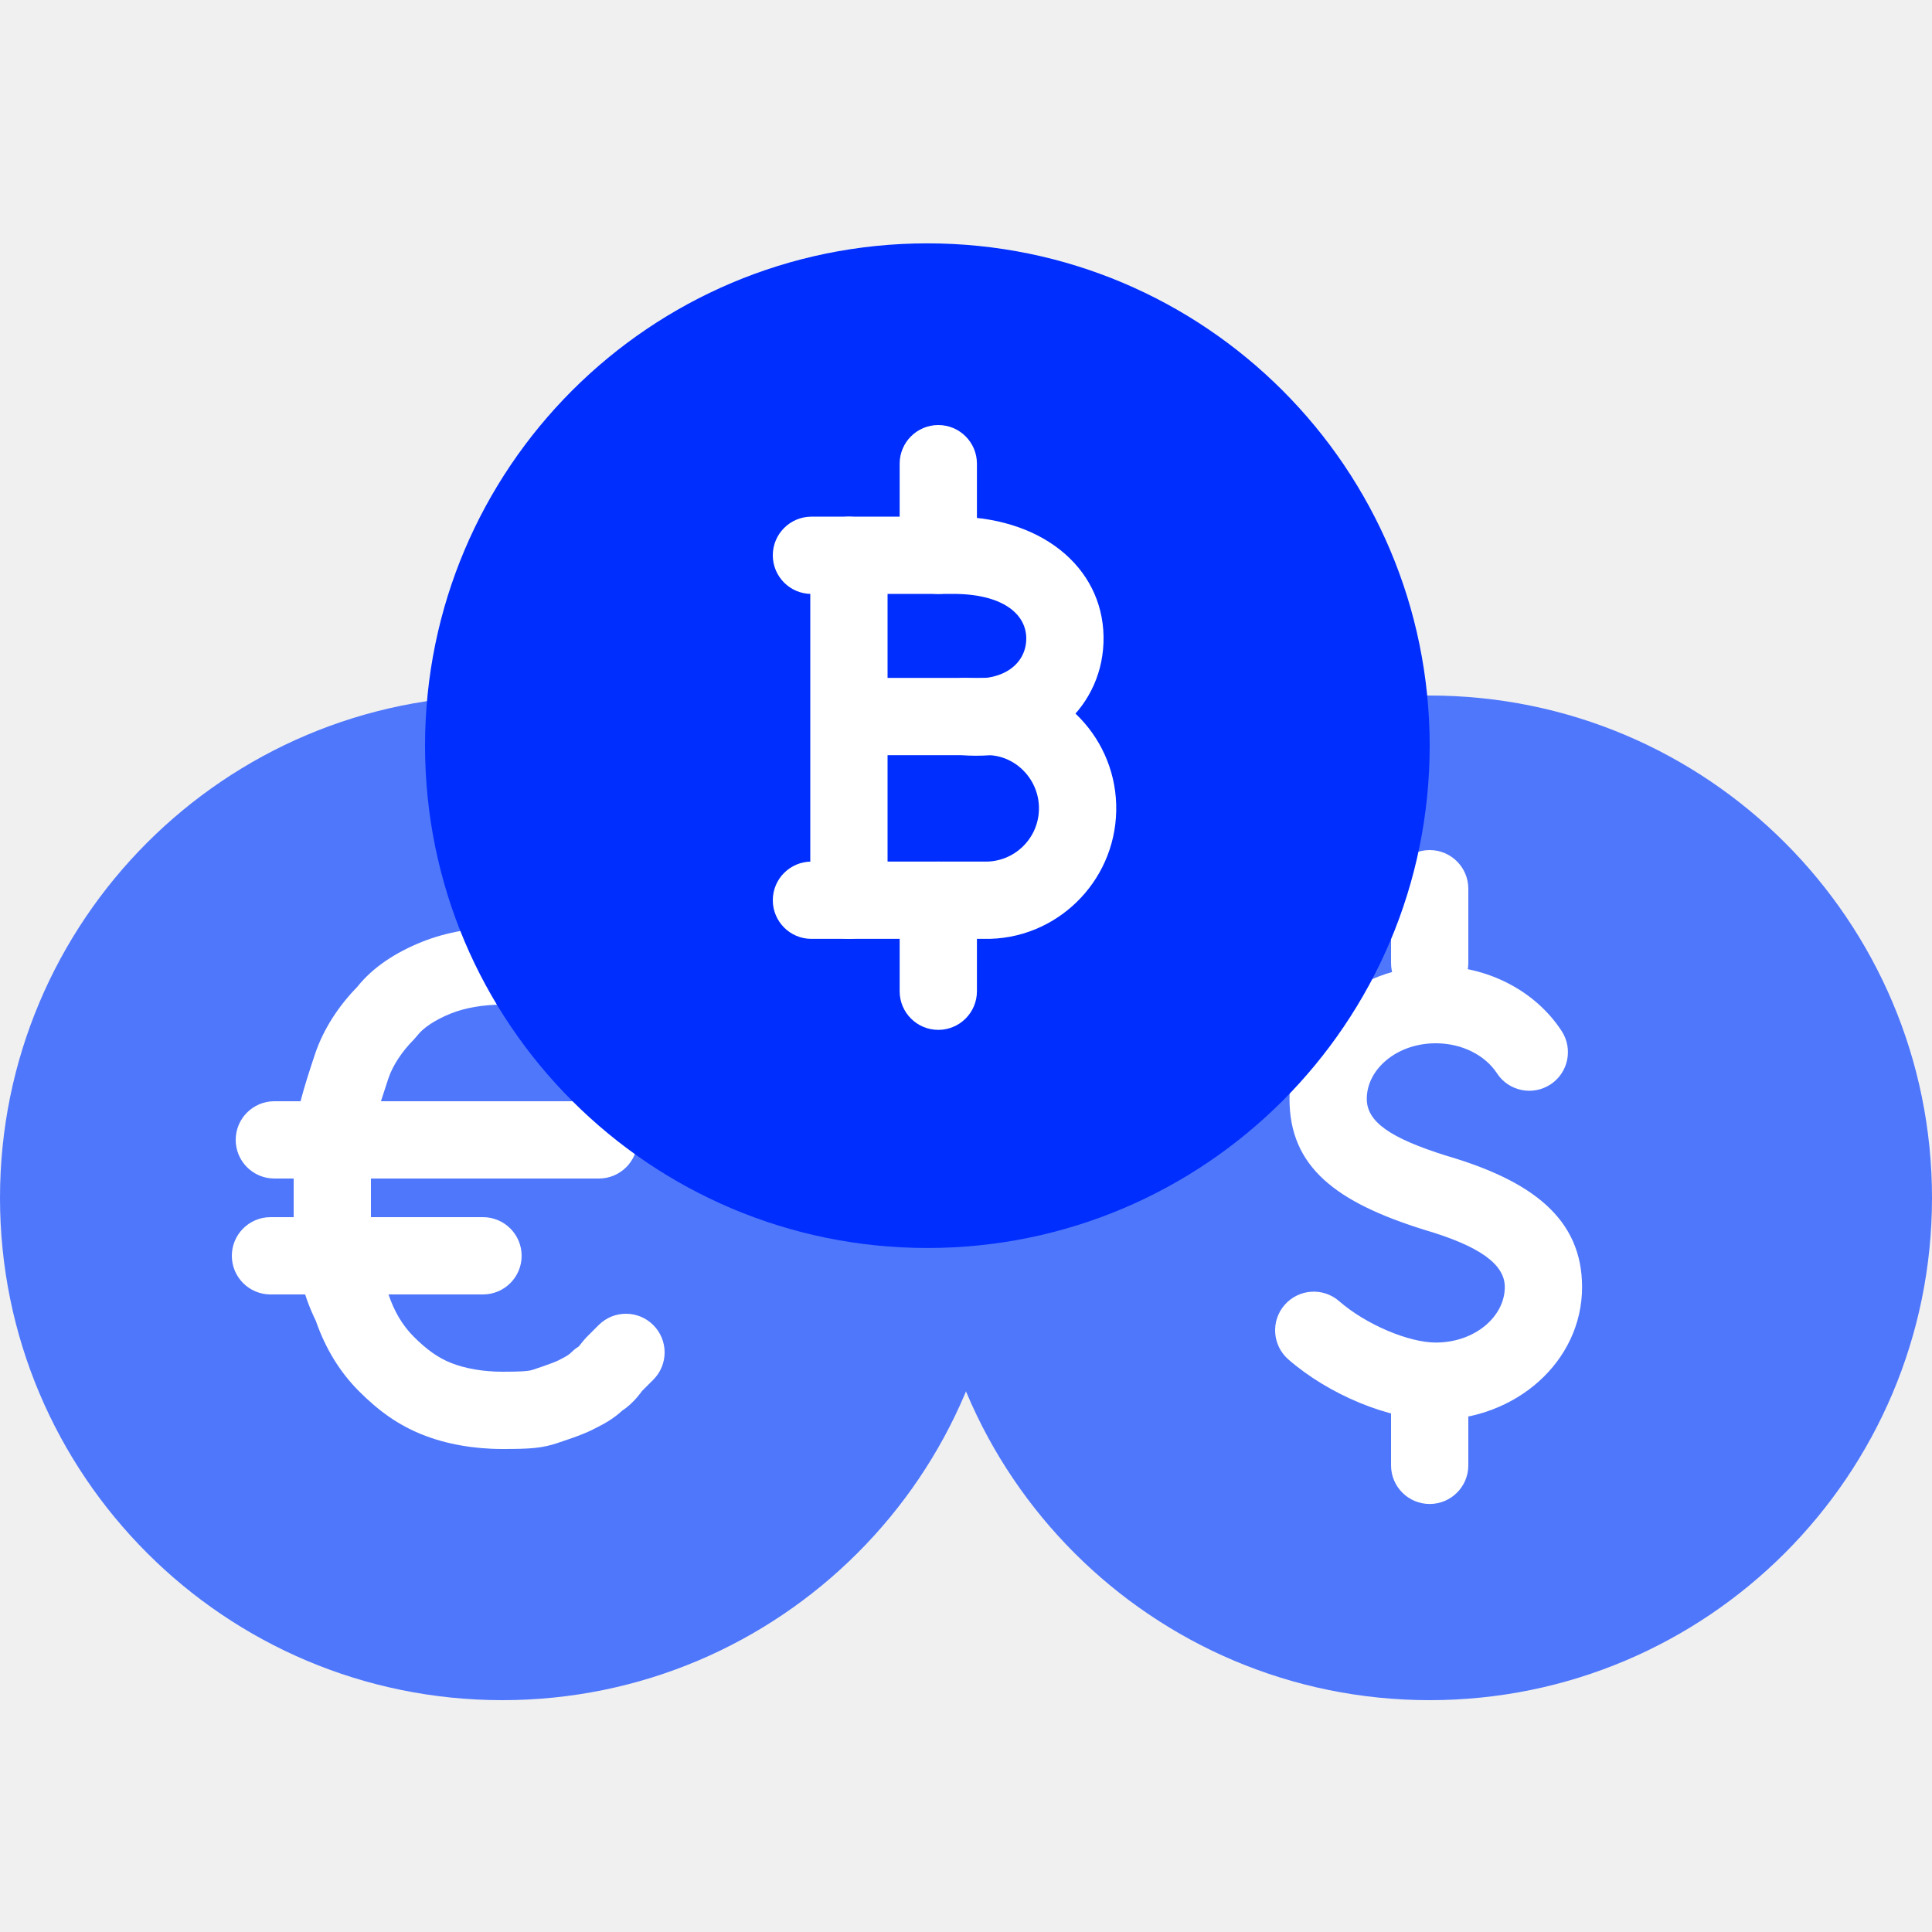
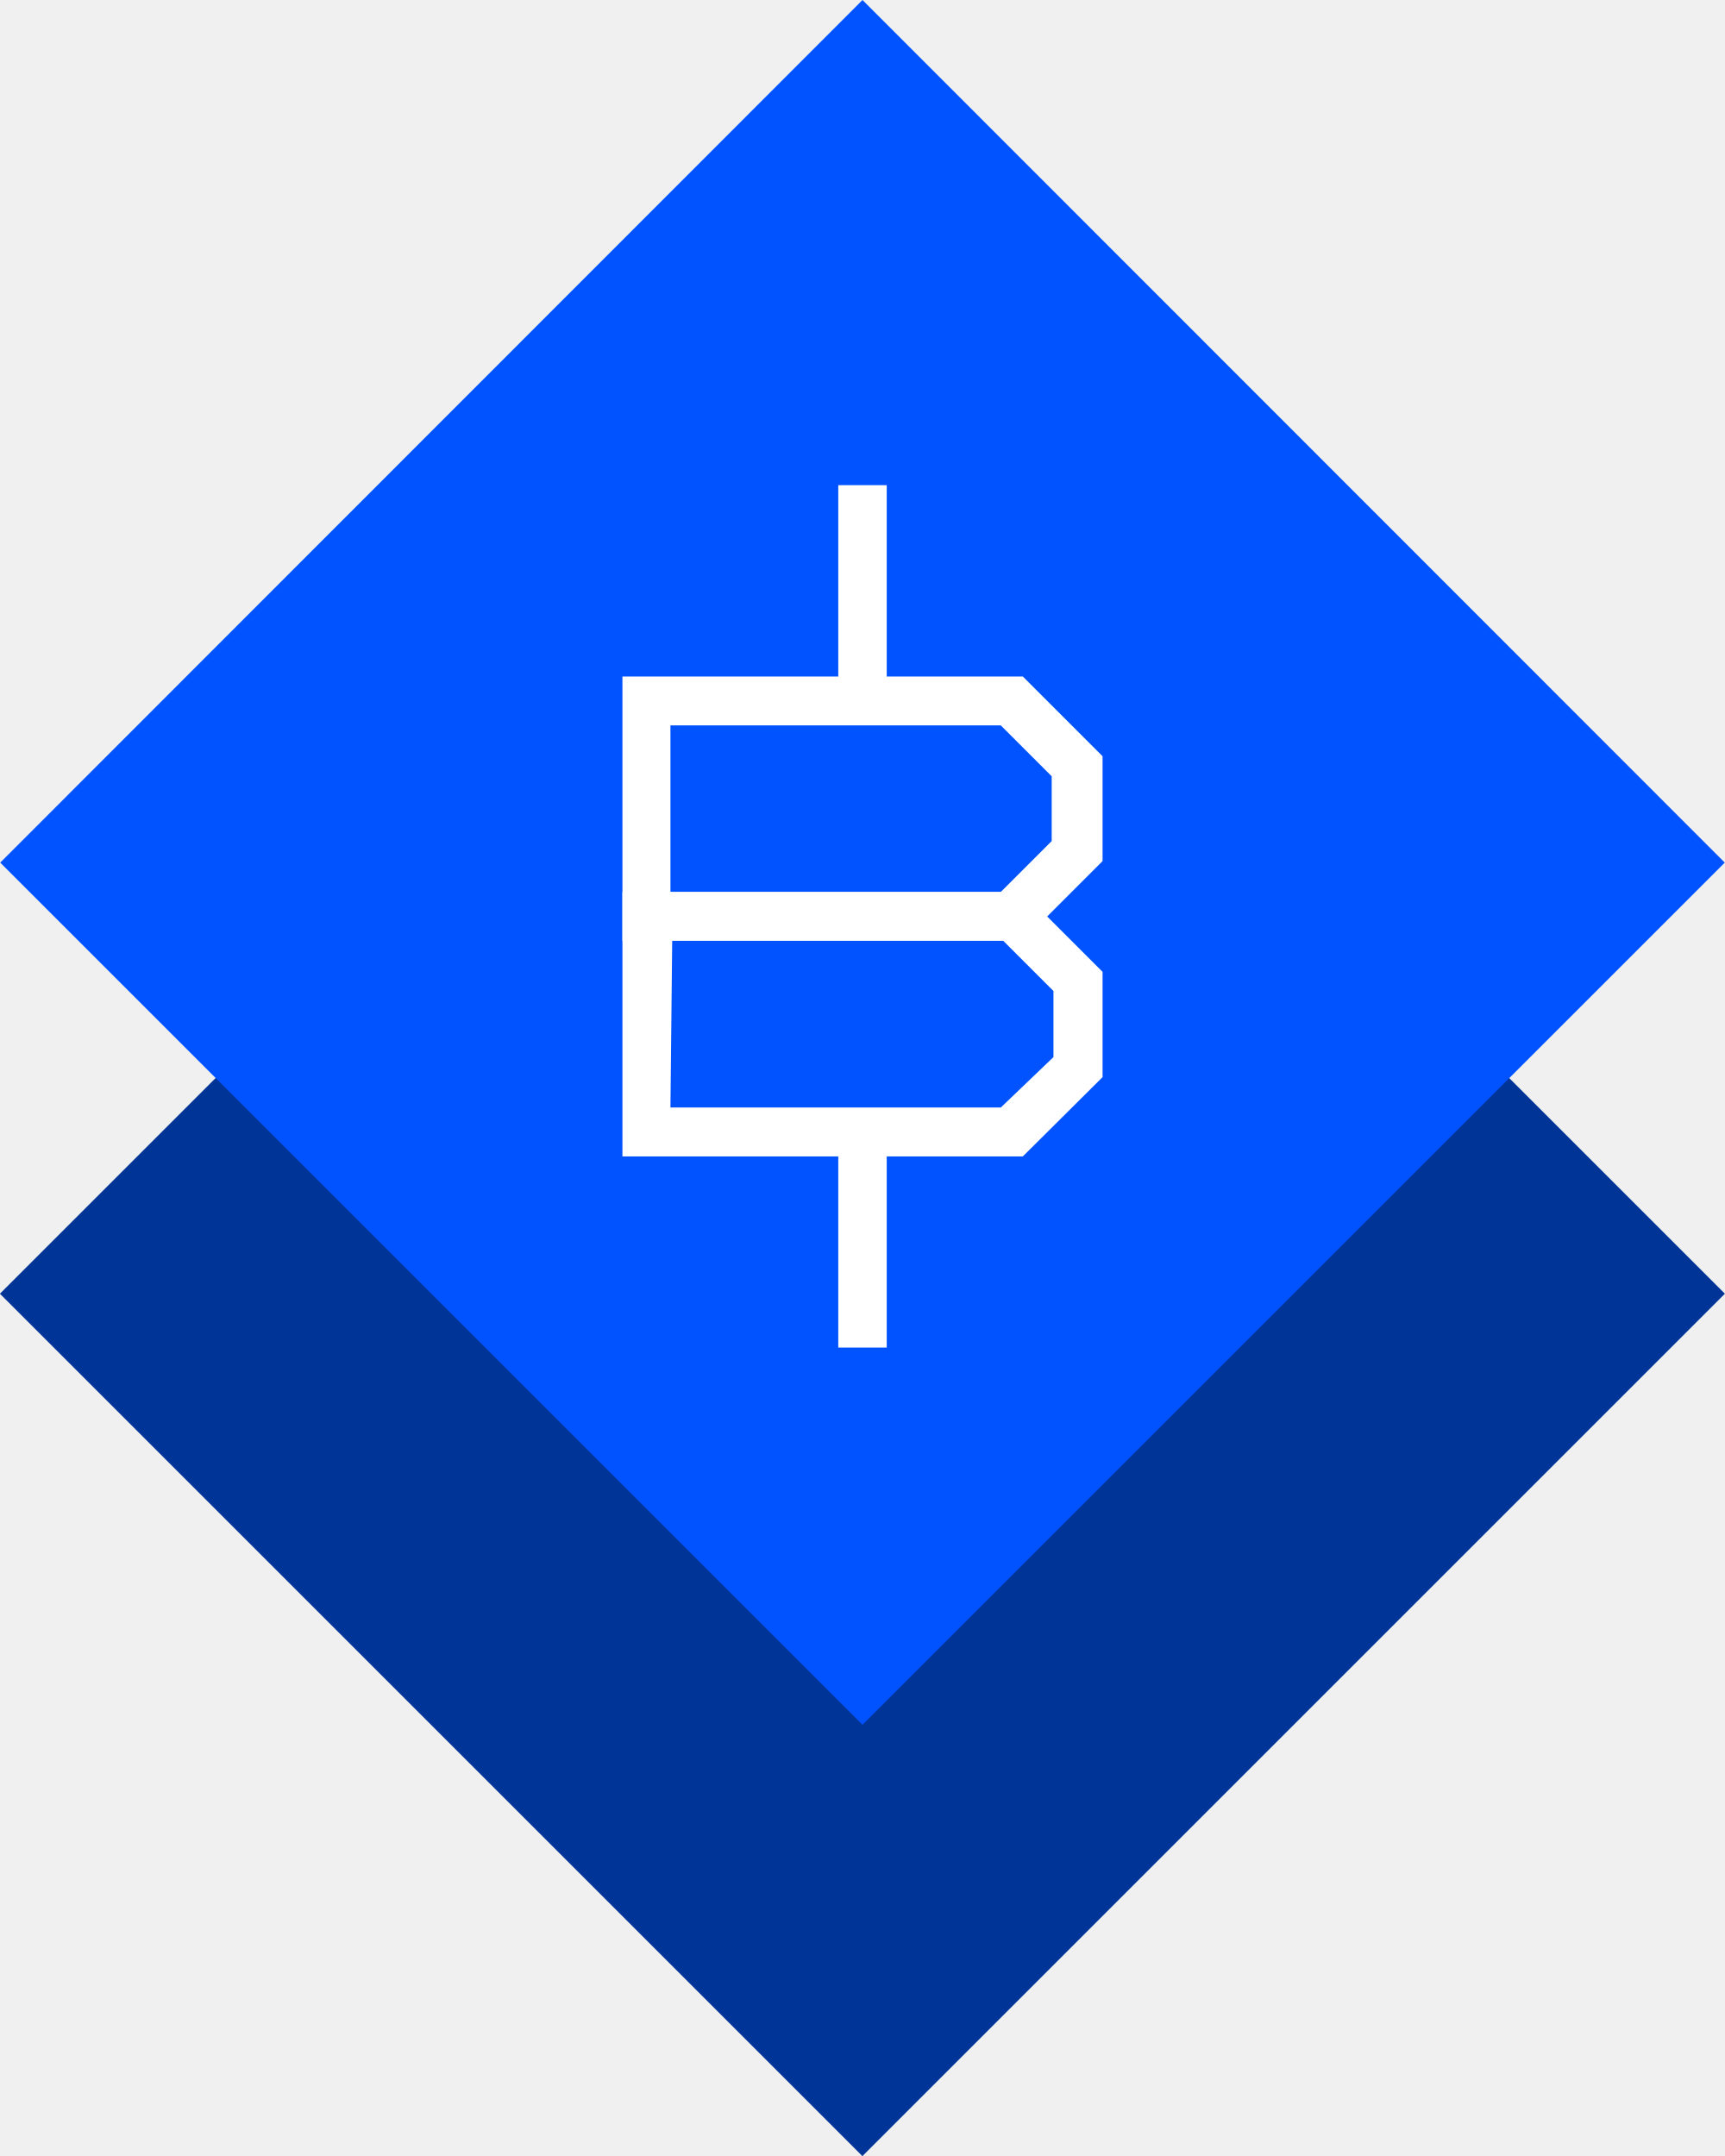
- <svg xmlns="http://www.w3.org/2000/svg" width="100%" viewBox="0 0 50 50">
-   <g fill="none" fill-rule="evenodd">
-     <path fill="#4F77FC" d="M26,31 C26,23.82 20.18,18 13,18 C5.82,18 0,23.82 0,31 C0,38.18 5.82,44 13,44 C20.18,44 26,38.18 26,31" />
-     <path fill="#4F77FC" d="M50,31 C50,23.82 44.18,18 37,18 C29.82,18 24,23.82 24,31 C24,38.18 29.82,44 37,44 C44.18,44 50,38.18 50,31" />
-     <path fill="#FFF" fill-rule="nonzero" d="M7 33.5L12.5 33.5C13.052 33.5 13.5 33.052 13.5 32.5 13.5 31.948 13.052 31.5 12.5 31.5L7 31.5C6.448 31.5 6 31.948 6 32.5 6 33.052 6.448 33.5 7 33.5zM7.1 30.5L15.5 30.5C16.052 30.5 16.5 30.052 16.5 29.5 16.5 28.948 16.052 28.5 15.5 28.5L7.1 28.5C6.548 28.5 6.1 28.948 6.1 29.5 6.1 30.052 6.548 30.5 7.1 30.5zM15.847 24.706L15.247 24.406C14.925 24.245 14.549 24.132 14.17 24.106 13.849 24.015 13.575 24 13 24 12.266 24 11.543 24.126 10.929 24.372 10.237 24.648 9.647 25.035 9.246 25.54 8.773 26.025 8.372 26.623 8.151 27.284 7.833 28.239 7.704 28.698 7.61 29.359 7.532 29.905 7.912 30.412 8.459 30.49 9.005 30.568 9.512 30.188 9.59 29.641 9.662 29.135 9.767 28.761 10.049 27.916 10.166 27.564 10.417 27.197 10.707 26.907L10.8 26.8C10.949 26.602 11.265 26.391 11.671 26.228 12.037 26.082 12.509 26 13 26 13.44 26 13.567 26.01 13.684 26.049 13.786 26.083 13.893 26.1 14 26.1 14.098 26.1 14.243 26.139 14.353 26.194L14.953 26.494C15.005 26.52 15.012 26.526 15.093 26.607 15.223 26.737 15.325 26.804 15.474 26.88 15.867 27.196 16.443 27.172 16.807 26.807 17.198 26.417 17.198 25.783 16.807 25.393 16.682 25.267 16.582 25.201 16.441 25.128 16.254 24.947 16.1 24.832 15.847 24.706zM7.6 29.7L7.6 31.8C7.6 32.352 8.048 32.8 8.6 32.8 9.152 32.8 9.6 32.352 9.6 31.8L9.6 29.7C9.6 29.148 9.152 28.7 8.6 28.7 8.048 28.7 7.6 29.148 7.6 29.7zM9.293 36.007C9.812 36.527 10.32 36.885 10.929 37.128 11.543 37.374 12.266 37.5 13 37.5 13.72 37.5 14.023 37.48 14.416 37.349 14.568 37.298 14.638 37.274 14.723 37.245 14.986 37.154 15.179 37.079 15.347 36.994 15.687 36.825 15.888 36.705 16.107 36.503 16.261 36.403 16.387 36.282 16.506 36.14 16.551 36.086 16.628 35.986 16.607 36.007L16.907 35.707C17.298 35.317 17.298 34.683 16.907 34.293 16.517 33.902 15.883 33.902 15.493 34.293L15.193 34.593C15.128 34.658 15.016 34.798 14.978 34.847 14.911 34.888 14.849 34.937 14.793 34.993 14.723 35.063 14.663 35.1 14.453 35.206 14.381 35.241 14.256 35.29 14.069 35.355 13.994 35.381 13.932 35.402 13.784 35.451 13.677 35.487 13.48 35.5 13 35.5 12.509 35.5 12.037 35.418 11.671 35.272 11.337 35.138 11.048 34.933 10.707 34.593 10.42 34.306 10.201 33.941 10.049 33.484L9.994 33.353C9.779 32.922 9.692 32.573 9.592 31.776 9.524 31.228 9.024 30.839 8.476 30.908 7.928 30.976 7.539 31.476 7.608 32.024 7.729 32.995 7.862 33.542 8.174 34.184 8.422 34.898 8.795 35.51 9.293 36.007zM33.343 35.182C34.386 36.091 35.947 36.745 37.158 36.745 39.222 36.745 40.944 35.239 40.944 33.309 40.944 31.537 39.645 30.559 37.439 29.912 35.941 29.444 35.372 29.017 35.372 28.437 35.372 27.675 36.144 27 37.158 27 37.838 27 38.437 27.311 38.741 27.776 39.042 28.238 39.662 28.368 40.125 28.066 40.587 27.765 40.717 27.145 40.415 26.682 39.735 25.64 38.5 25 37.158 25 35.094 25 33.372 26.507 33.372 28.437 33.372 30.206 34.581 31.115 36.86 31.827 38.314 32.253 38.944 32.727 38.944 33.309 38.944 34.07 38.172 34.745 37.158 34.745 36.46 34.745 35.354 34.282 34.657 33.674 34.241 33.311 33.609 33.355 33.246 33.771 32.883 34.187 32.927 34.819 33.343 35.182z" />
-     <path fill="#FFF" fill-rule="nonzero" d="M36 23L36 24.922C36 25.474 36.448 25.922 37 25.922 37.552 25.922 38 25.474 38 24.922L38 23C38 22.448 37.552 22 37 22 36.448 22 36 22.448 36 23zM36 36L36 37.923C36 38.475 36.448 38.923 37 38.923 37.552 38.923 38 38.475 38 37.923L38 36C38 35.448 37.552 35 37 35 36.448 35 36 35.448 36 36z" />
-     <path fill="#002EFF" d="M24,6.298 C16.82,6.298 11,12.118 11,19.298 C11,26.478 16.82,32.298 24,32.298 C31.18,32.298 37,26.478 37,19.298 C37,12.118 31.18,6.298 24,6.298 Z" />
-     <g fill="#FFF" fill-rule="nonzero" transform="translate(20 11)">
-       <path d="M.97 3.371L.97 12.298C.97 12.85 1.417 13.298 1.97 13.298 2.522 13.298 2.97 12.85 2.97 12.298L2.97 3.371C2.97 2.819 2.522 2.371 1.97 2.371 1.417 2.371.97 2.819.97 3.371zM3.283 1L3.283 3.371C3.283 3.923 3.731 4.371 4.283 4.371 4.835 4.371 5.283 3.923 5.283 3.371L5.283 1C5.283.448 4.835-0 4.283-0 3.731-0 3.283.448 3.283 1zM3.283 12.298L3.283 14.653C3.283 15.205 3.731 15.653 4.283 15.653 4.835 15.653 5.283 15.205 5.283 14.653L5.283 12.298C5.283 11.745 4.835 11.298 4.283 11.298 3.731 11.298 3.283 11.745 3.283 12.298z" />
-       <path d="M1,4.371 L4.762,4.371 C6.006,4.398 6.583,4.926 6.559,5.563 C6.537,6.17 5.985,6.633 5.06,6.548 C4.51,6.498 4.023,6.902 3.972,7.452 C3.922,8.002 4.326,8.489 4.876,8.54 C6.925,8.728 8.491,7.412 8.558,5.638 C8.626,3.814 7.105,2.421 4.783,2.371 L1,2.371 C0.448,2.371 0,2.819 0,3.371 C0,3.923 0.448,4.371 1,4.371 Z" />
-       <path d="M1,13.298 L5.468,13.298 C7.314,13.332 8.854,11.847 8.888,9.982 C8.922,8.14 7.472,6.61 5.63,6.544 L2.016,6.544 C1.464,6.544 1.016,6.991 1.016,7.544 C1.016,8.096 1.464,8.544 2.016,8.544 L5.595,8.544 C6.31,8.57 6.902,9.194 6.888,9.945 C6.874,10.706 6.246,11.312 5.486,11.298 L1,11.298 C0.448,11.298 0,11.745 0,12.298 C0,12.85 0.448,13.298 1,13.298 Z" />
-     </g>
-   </g>
+ <svg xmlns="http://www.w3.org/2000/svg" width="78.32" height="97.9" viewBox="0 0 78.32 97.9">
+   <rect x="11.47" y="31.05" width="55.38" height="55.38" transform="translate(-30.07 44.9) rotate(-45)" fill="#003597" />
+   <polygon points="39.16 0 0.01 39.17 39.16 78.32 78.31 39.17 39.16 0" fill="#0053ff" />
+   <path d="M46.44,52.51H28.26v-12H46.44l3.62,3.62v4.78Zm-16-2.22h15L47.83,48V45l-2.31-2.31h-15Z" fill="#fff" />
+   <path d="M46.44,42.72H28.26v-12H46.44l3.62,3.62V39.1Zm-16-2.22h15l2.31-2.31V35.25l-2.31-2.31h-15Z" fill="#fff" />
+   <rect x="38.06" y="22.03" width="2.2" height="9.79" fill="#fff" />
+   <rect x="38.06" y="51.39" width="2.2" height="9.8" fill="#fff" />
</svg>
